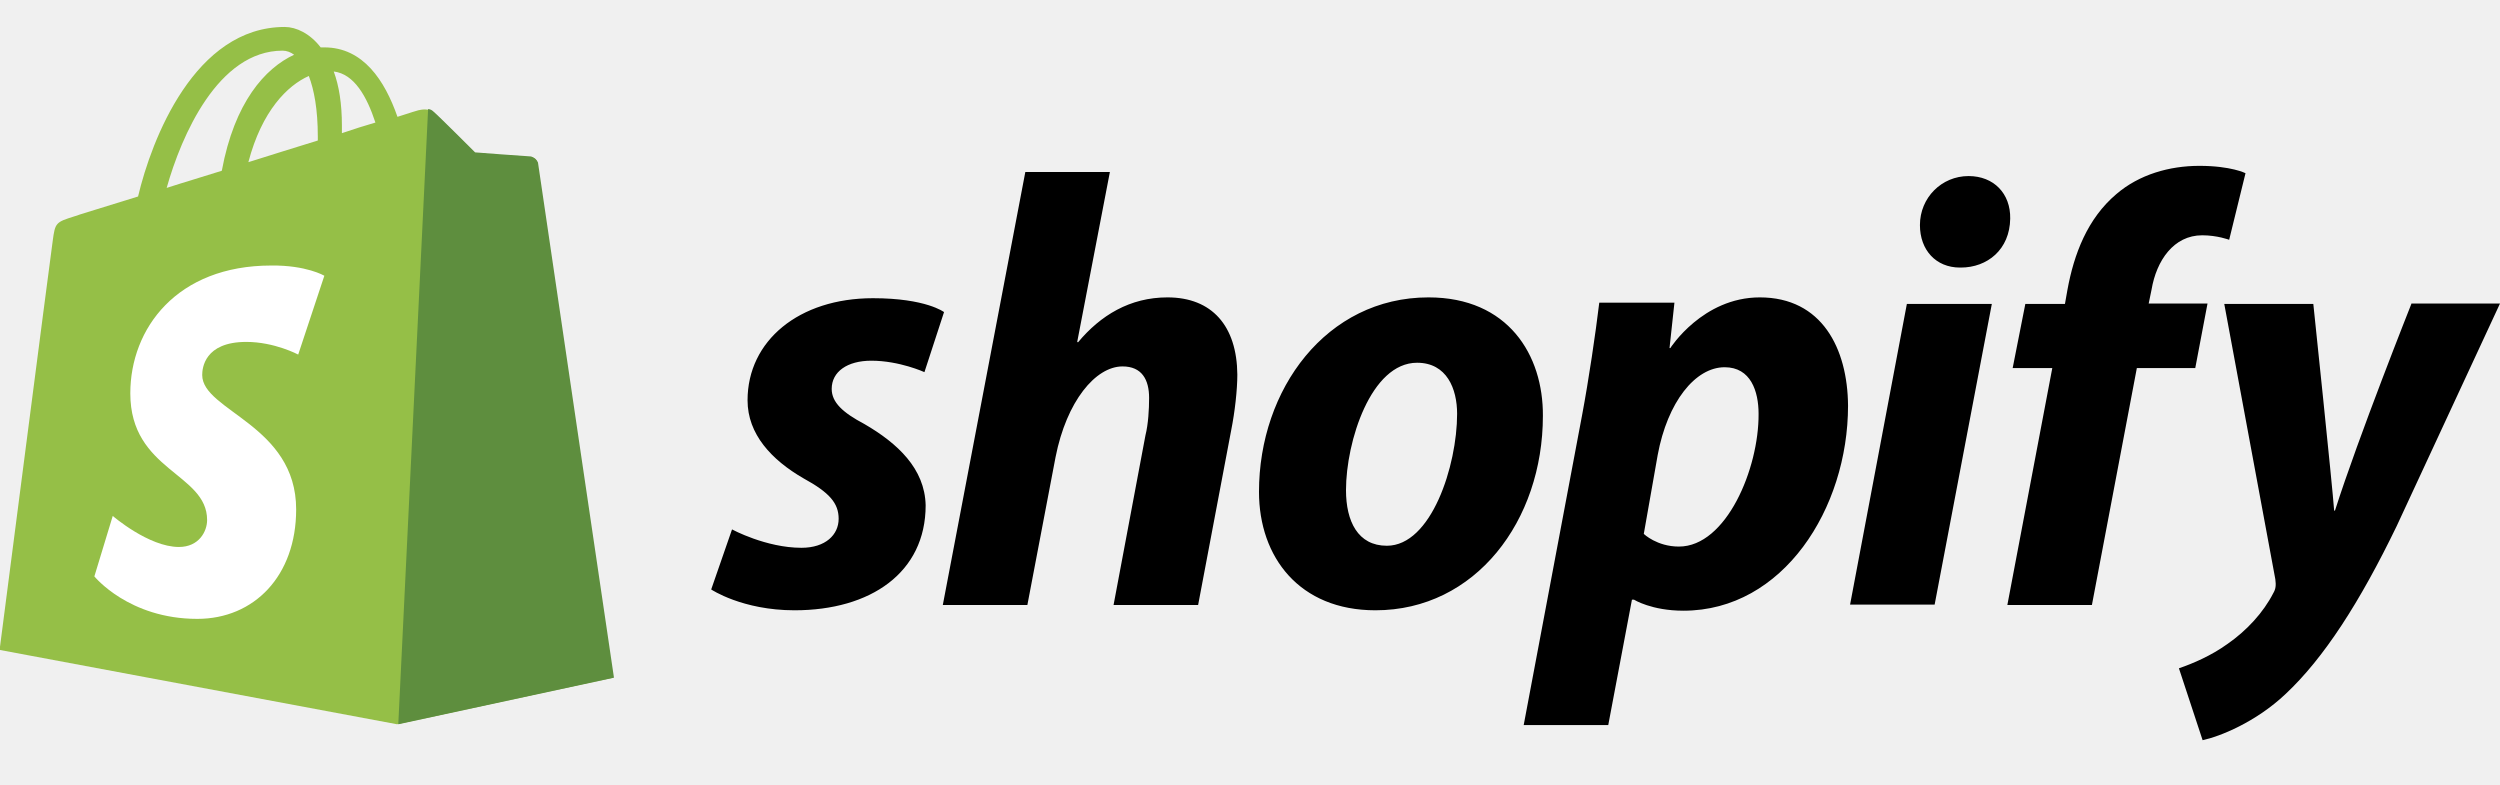
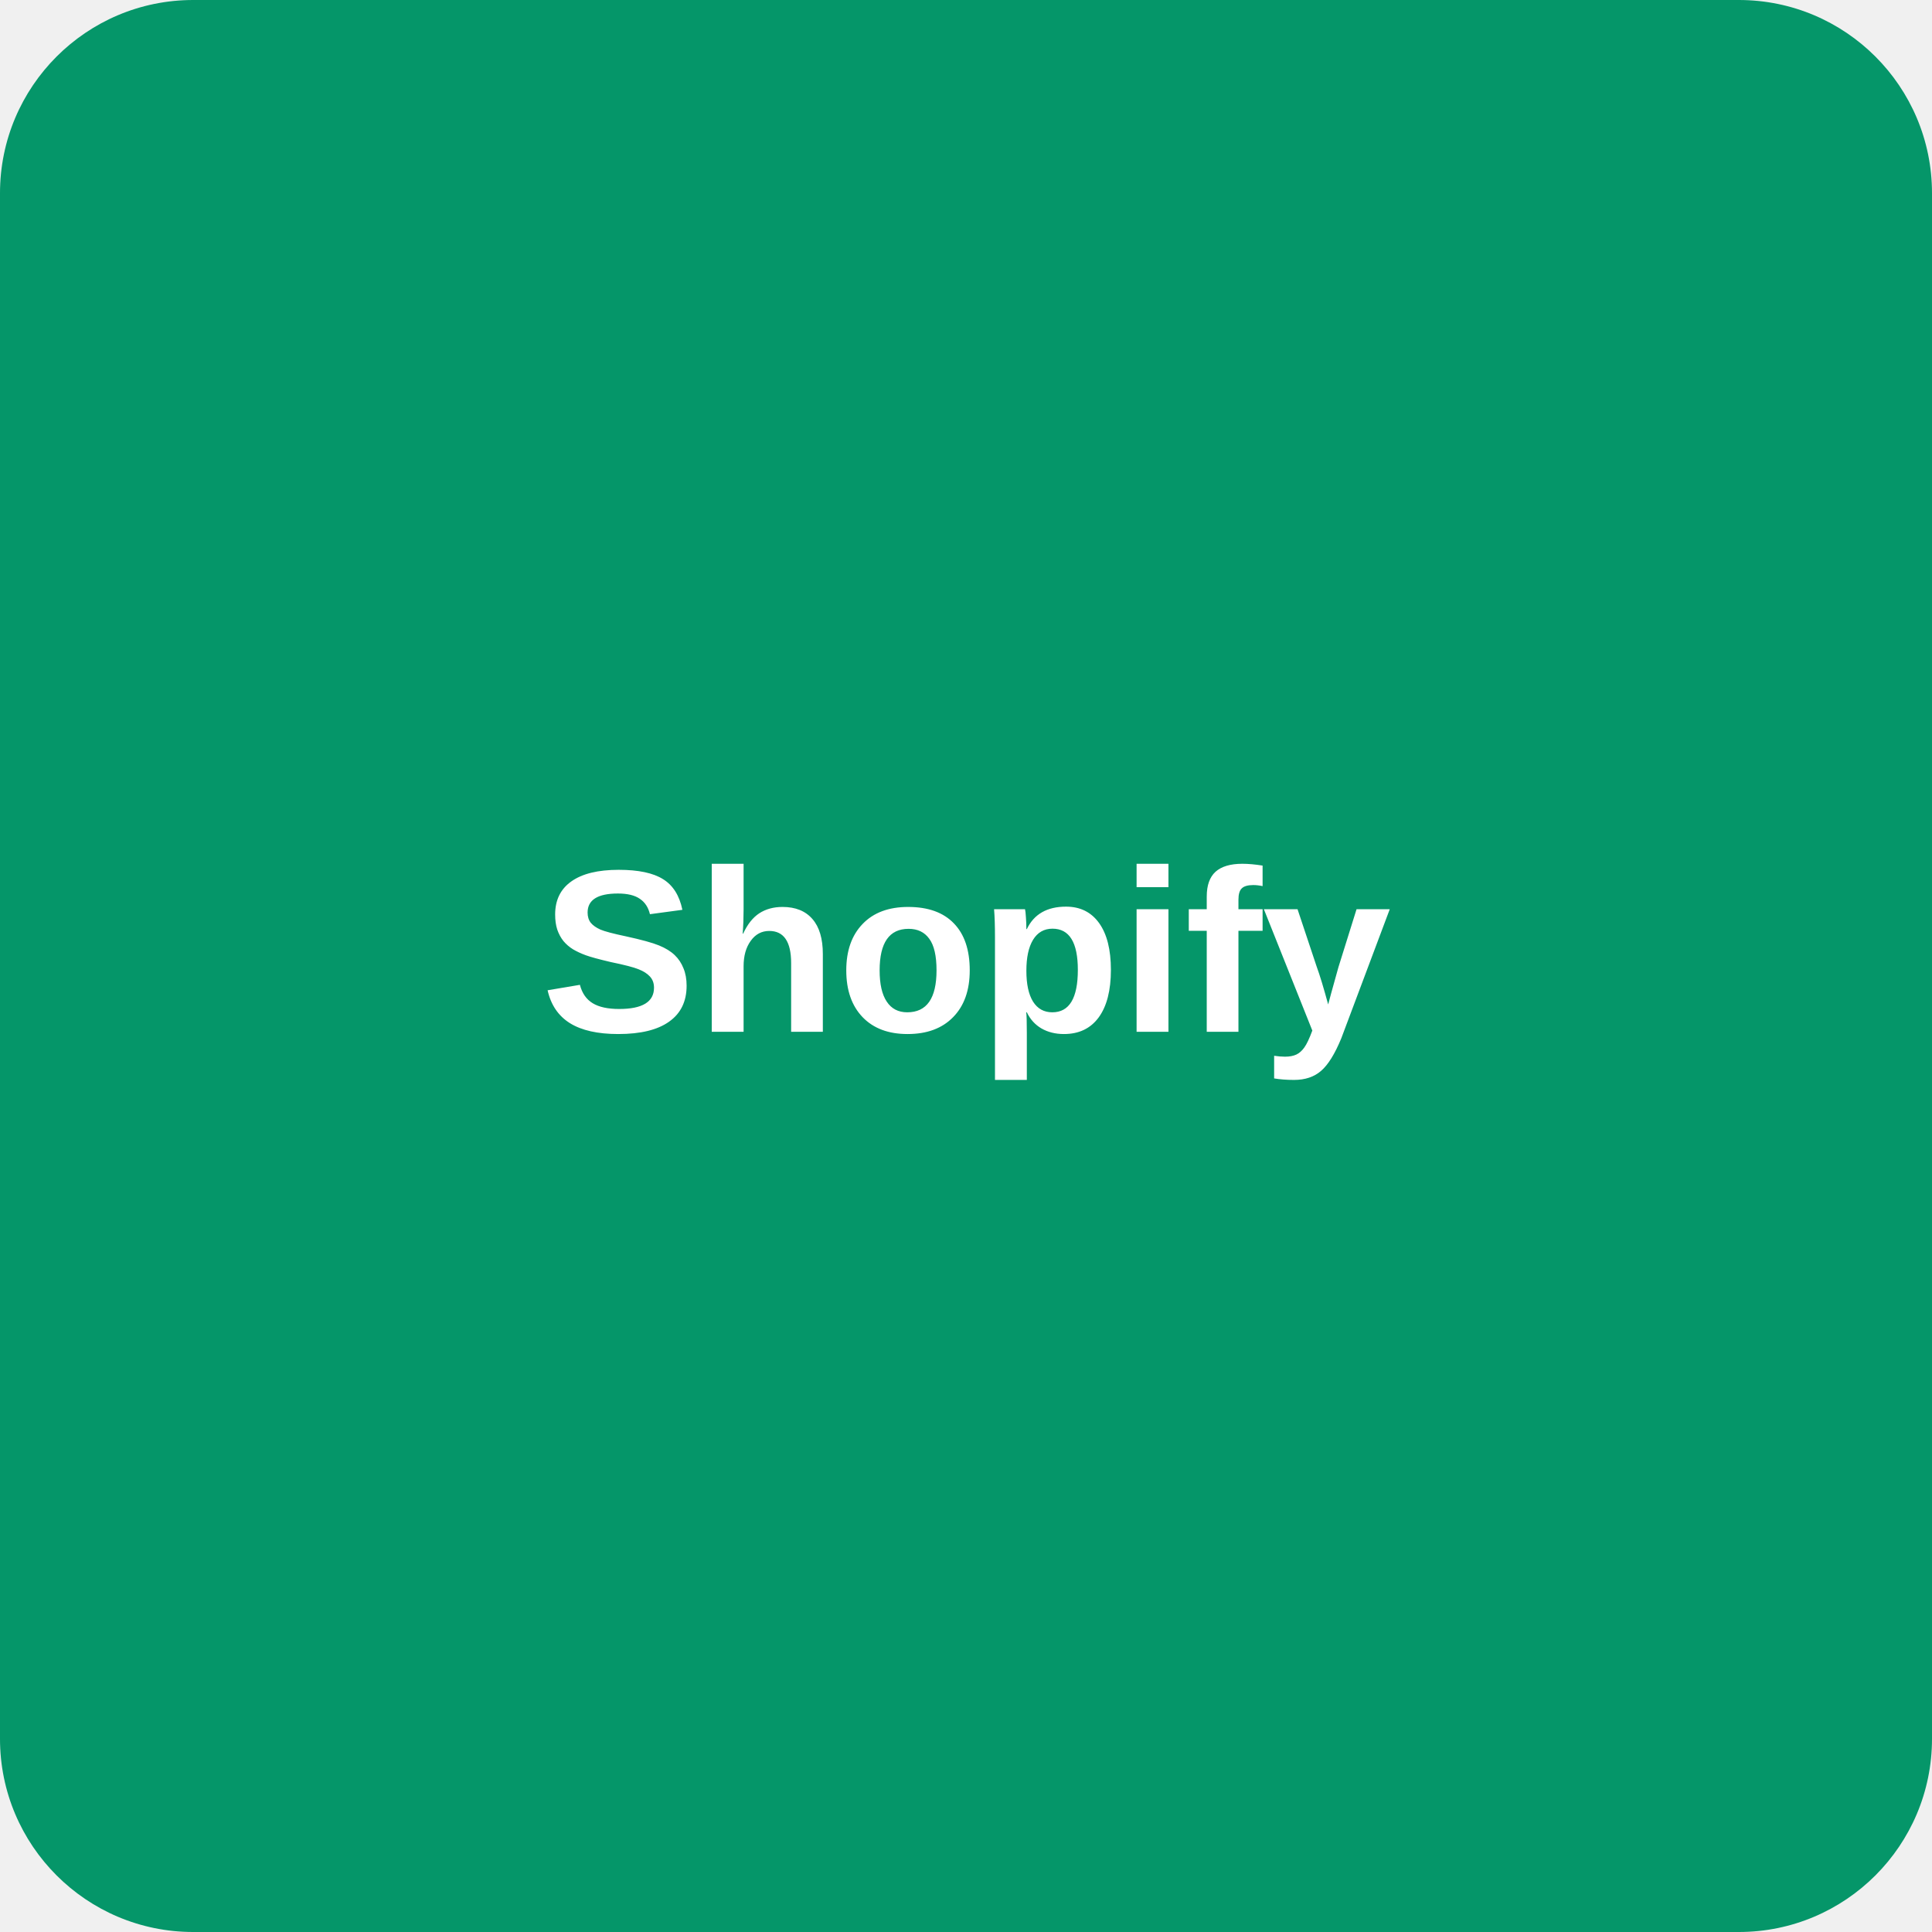
- <svg xmlns="http://www.w3.org/2000/svg" viewBox="0 302.1 612 192">
-   <path fill="#95BF47" d="M131.5 341.9c-.1-.9-.9-1.3-1.5-1.3s-13.7-1-13.7-1-9.1-9.1-10.2-10c-1-1-2.9-.7-3.7-.5-.1 0-2 .6-5.1 1.6-3.1-8.9-8.4-17-17.9-17h-.9c-2.6-3.4-6-5-8.8-5-22 0-32.6 27.5-35.9 41.5-8.6 2.7-14.7 4.5-15.4 4.8-4.8 1.5-4.9 1.6-5.5 6.1-.5 3.4-13 100.1-13 100.1l97.3 18.2L150 468c.1-.2-18.4-125.2-18.5-126.1zm-39.6-9.8c-2.4.7-5.3 1.6-8.2 2.6v-1.8c0-5.4-.7-9.8-2-13.3 5 .6 8.1 6.1 10.2 12.5zm-16.3-11.4c1.3 3.4 2.2 8.2 2.2 14.8v1c-5.4 1.7-11.1 3.4-17 5.3 3.3-12.6 9.6-18.8 14.8-21.1zm-6.4-6.2c1 0 2 .4 2.8 1-7.1 3.3-14.6 11.6-17.7 28.4-4.7 1.5-9.2 2.8-13.5 4.2 3.6-12.8 12.6-33.6 28.4-33.6z" />
-   <path fill="#5E8E3E" d="M130 340.4c-.6 0-13.7-1-13.7-1s-9.1-9.1-10.2-10c-.4-.4-.9-.6-1.3-.6l-7.3 150.6 52.8-11.4s-18.5-125.2-18.6-126.1c-.4-.9-1.1-1.3-1.7-1.5z" />
-   <path fill="#FFF" d="M79.4 369.6L73 388.9s-5.8-3.1-12.7-3.1c-10.3 0-10.8 6.5-10.8 8.1 0 8.8 23 12.2 23 32.9 0 16.3-10.3 26.8-24.2 26.8-16.8 0-25.2-10.4-25.2-10.4l4.5-14.8s8.8 7.6 16.2 7.6c4.9 0 6.9-3.8 6.9-6.6 0-11.5-18.8-12-18.8-31 0-15.9 11.4-31.3 34.5-31.3 8.6-.1 13 2.5 13 2.5z" />
-   <path d="M211.6 405.9c-5.3-2.8-8-5.3-8-8.6 0-4.2 3.8-6.9 9.7-6.9 6.9 0 13 2.8 13 2.8l4.8-14.7s-4.4-3.4-17.4-3.4c-18.1 0-30.7 10.4-30.7 25 0 8.3 5.9 14.6 13.7 19.1 6.4 3.5 8.6 6.1 8.6 9.9 0 3.9-3.2 7.1-9.1 7.1-8.7 0-17-4.5-17-4.5l-5.1 14.7s7.6 5.1 20.4 5.1c18.6 0 32.1-9.2 32.1-25.7-.2-9-6.9-15.2-15-19.9zM285.8 374.9c-9.2 0-16.4 4.4-21.9 11l-.2-.1 8-41.6H251l-20.2 106h20.7l6.9-36.2c2.7-13.7 9.8-22.2 16.4-22.2 4.7 0 6.5 3.2 6.5 7.7 0 2.8-.2 6.4-.9 9.2l-7.8 41.5h20.7l8.1-42.8c.9-4.5 1.5-9.9 1.5-13.6-.1-11.9-6.2-18.9-17.1-18.9zM349.7 374.9c-25 0-41.5 22.5-41.5 47.6 0 16 9.9 29 28.5 29 24.5 0 41-21.9 41-47.6.1-14.9-8.5-29-28-29zm-10.2 60.8c-7.1 0-10-6-10-13.6 0-11.9 6.1-31.2 17.4-31.2 7.3 0 9.8 6.4 9.8 12.5 0 12.7-6.3 32.3-17.2 32.3zM430.8 374.9c-14 0-21.9 12.4-21.9 12.4h-.2l1.2-11.1h-18.4c-.9 7.5-2.6 19-4.2 27.5L373 479.6h20.7l5.8-30.7h.5s4.3 2.7 12.1 2.7c24.4 0 40.3-25 40.3-50.2-.1-14-6.4-26.5-21.6-26.5zm-19.8 61c-5.4 0-8.6-3.1-8.6-3.1l3.4-19.3c2.4-13 9.2-21.5 16.4-21.5 6.4 0 8.3 5.9 8.3 11.4.1 13.4-7.9 32.5-19.5 32.5zM481.9 345.2c-6.6 0-11.9 5.3-11.9 12 0 6.1 3.9 10.4 9.8 10.4h.2c6.5 0 12-4.4 12.1-12 .1-6.1-4-10.4-10.2-10.4zM452.9 450.1h20.7l14-73.6h-20.8M540.4 376.4H526l.7-3.4c1.2-7.1 5.4-13.3 12.4-13.3 3.7 0 6.6 1.1 6.6 1.1l4-16.3s-3.5-1.8-11.3-1.8c-7.3 0-14.7 2.1-20.3 6.9-7.1 6-10.4 14.7-12 23.5l-.6 3.4h-9.7l-3.1 15.7h9.7l-11 58h20.7l11-58h14.3l3-15.8zM590.3 376.5s-13 32.7-18.7 50.6h-.2c-.4-5.8-5.1-50.6-5.1-50.6h-21.8l12.5 67.4c.2 1.5.1 2.4-.5 3.4-2.4 4.7-6.5 9.2-11.3 12.5-3.9 2.8-8.3 4.7-11.8 5.9l5.8 17.6c4.2-.9 13-4.4 20.3-11.3 9.4-8.8 18.2-22.5 27.2-41.1l25.3-54.5h-21.7z" />
+ <svg xmlns="http://www.w3.org/2000/svg" width="200" height="200" viewBox="0 0 200 200">
+   <rect width="200" height="200" fill="#059669" rx="20" />
+   <text x="100" y="100" font-family="Arial, sans-serif" font-size="24" font-weight="bold" fill="white" text-anchor="middle" dominant-baseline="middle">Shopify</text>
</svg>
